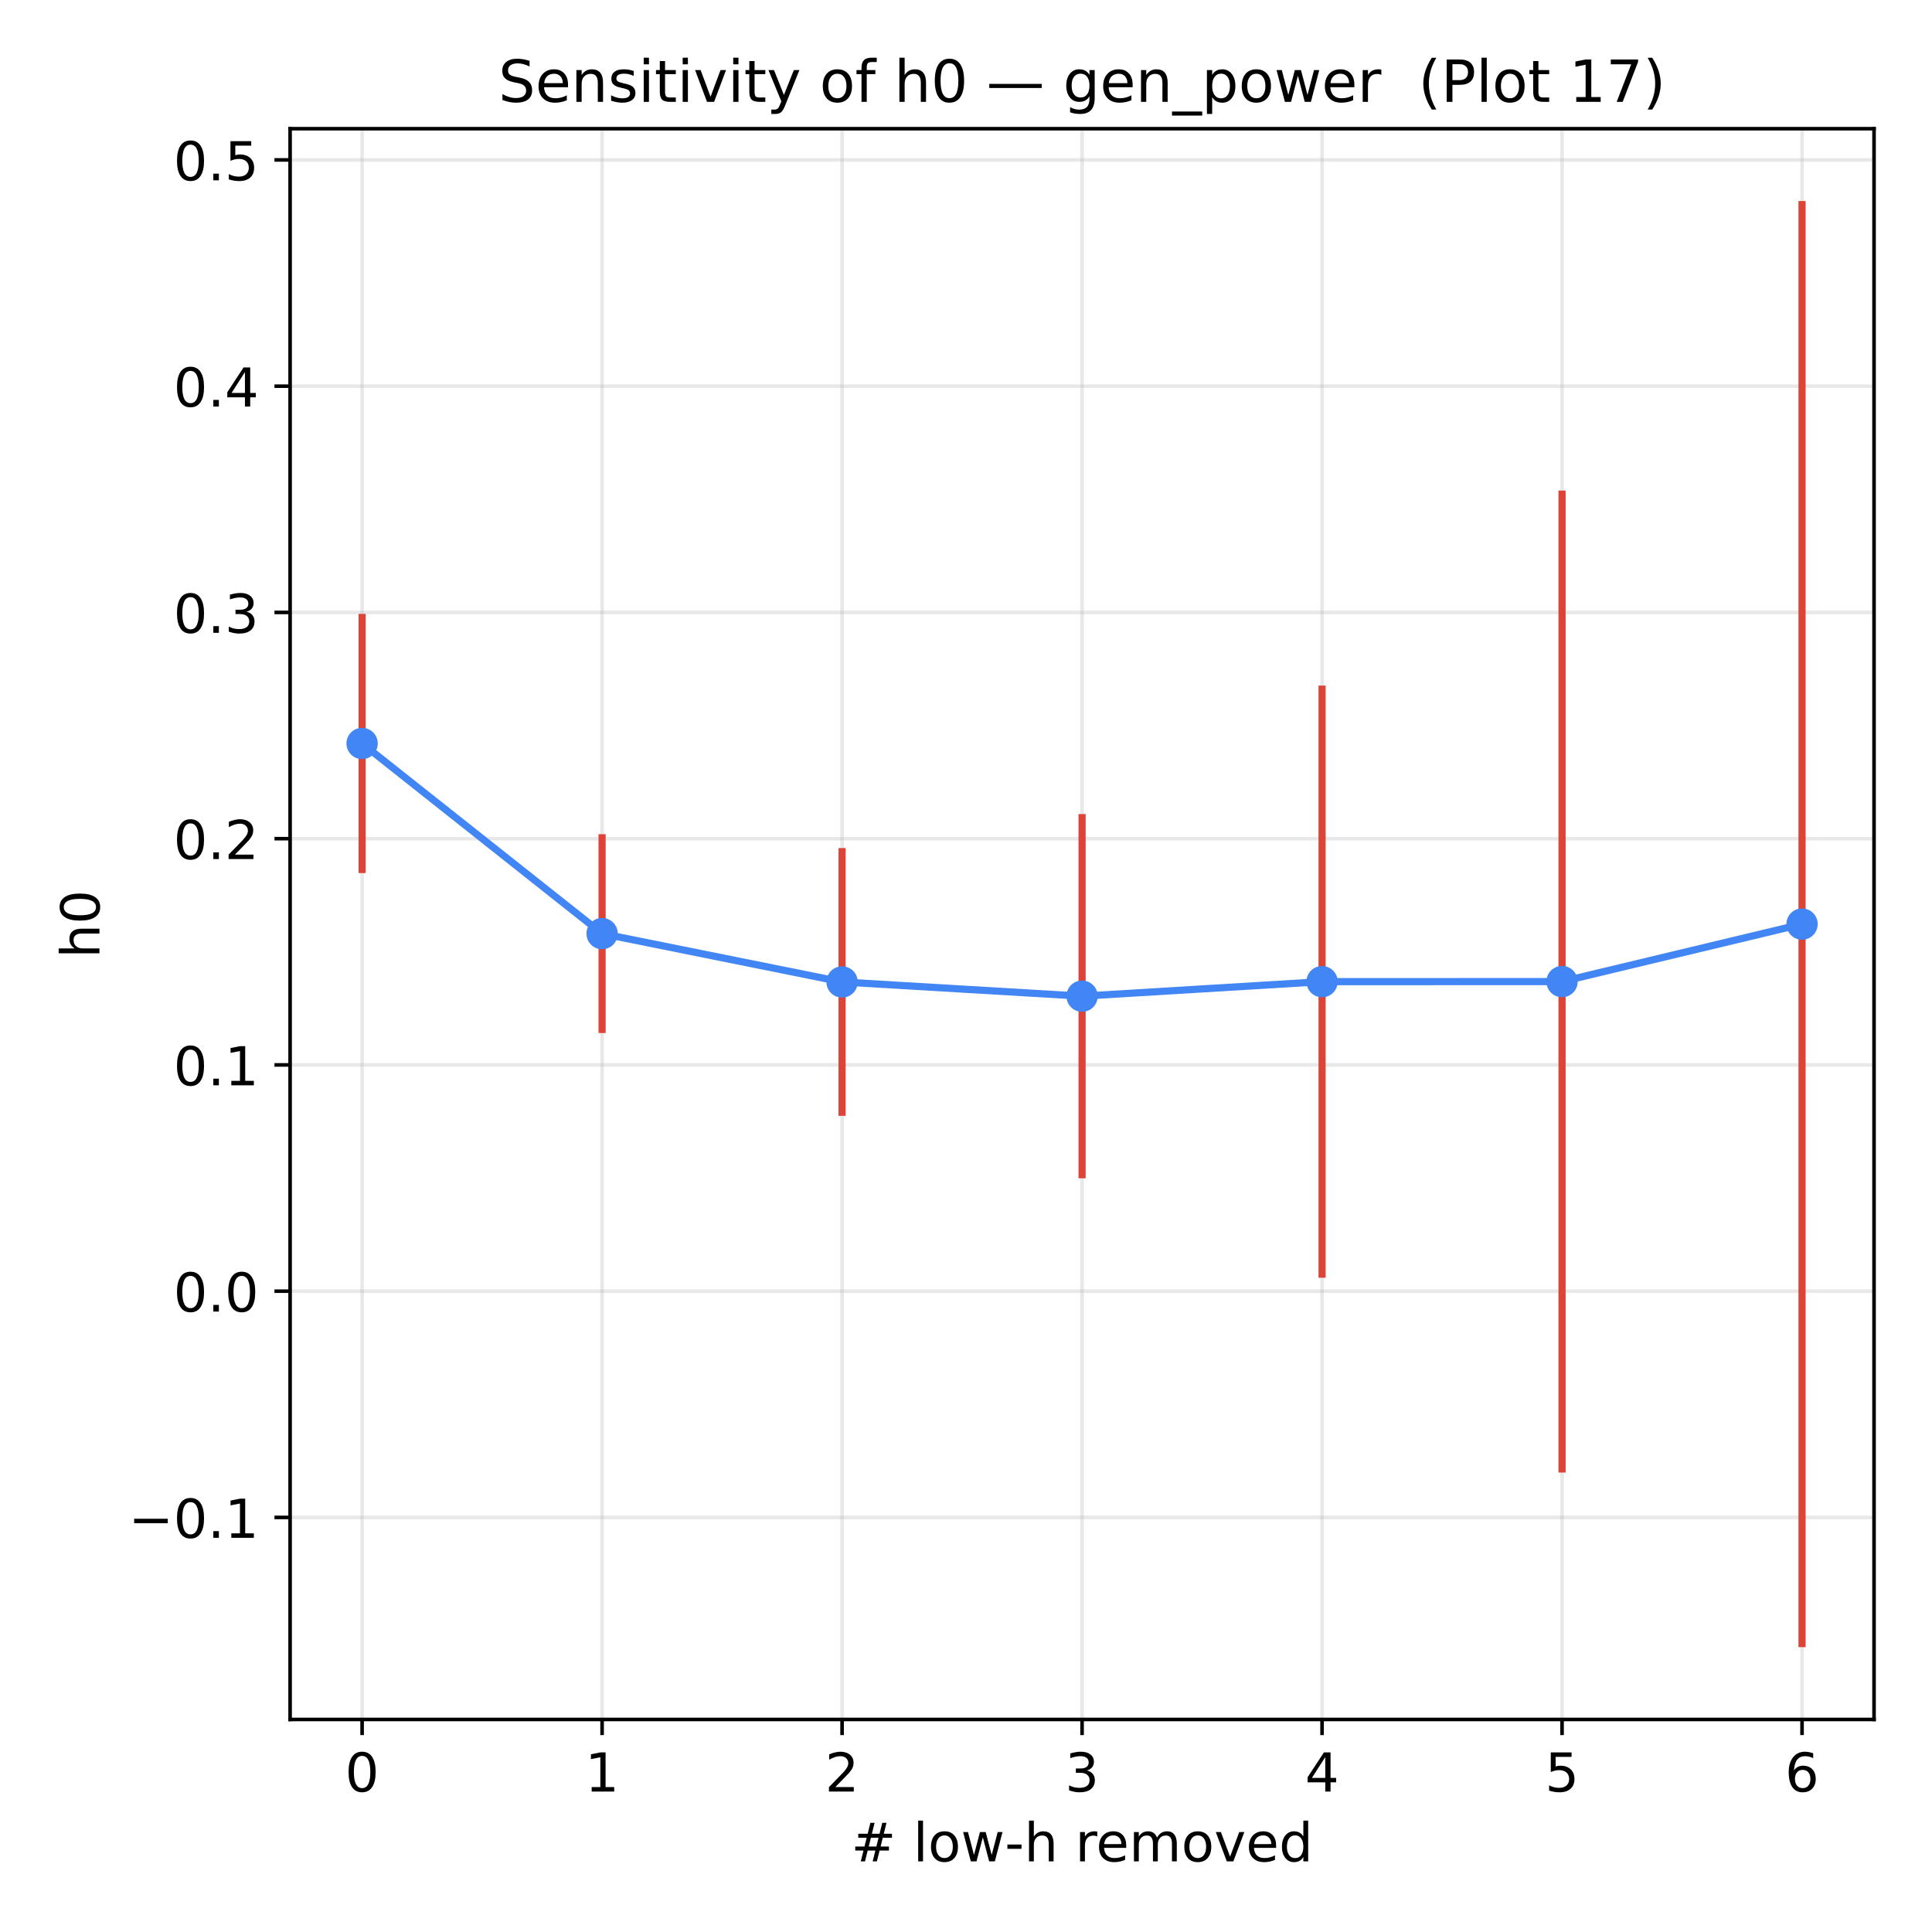
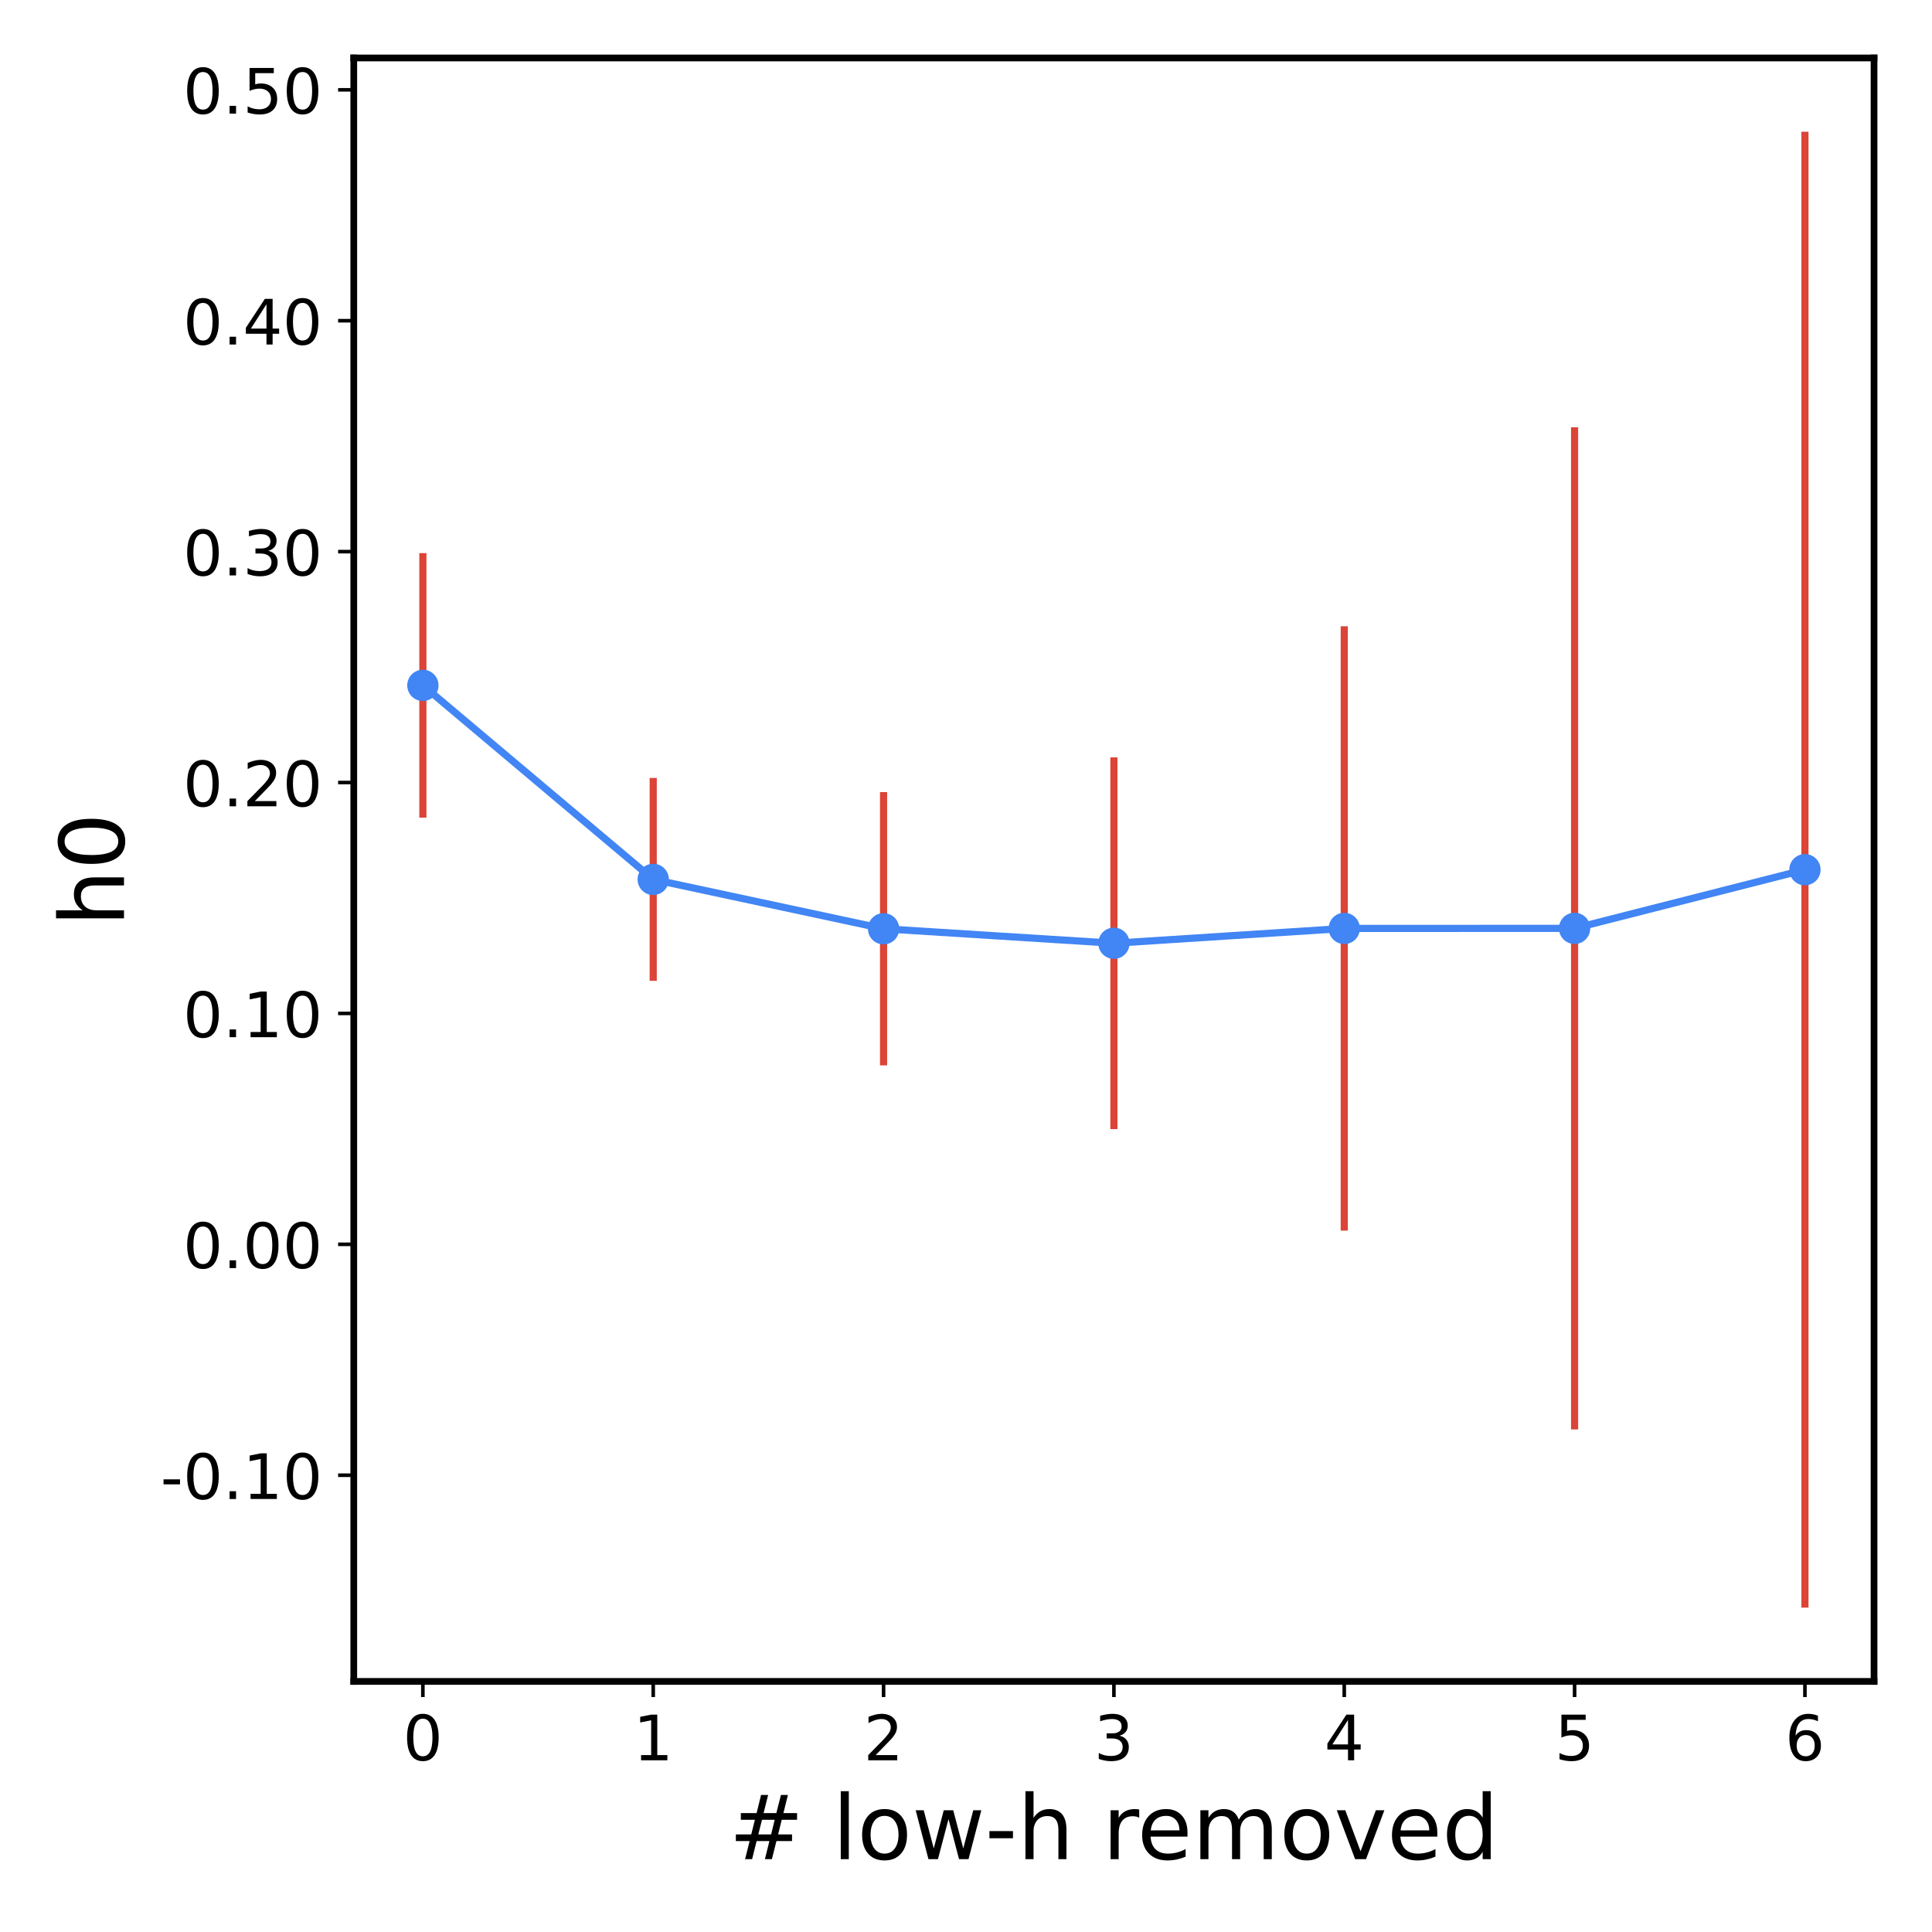
<svg xmlns="http://www.w3.org/2000/svg" xmlns:xlink="http://www.w3.org/1999/xlink" width="432pt" height="432pt" viewBox="0 0 432 432" version="1.1">
  <defs>
    <style type="text/css">*{stroke-linejoin: round; stroke-linecap: butt}</style>
  </defs>
  <g id="figure_1">
    <g id="patch_1">
      <path d="M 0 432  L 432 432  L 432 0  L 0 0  z " style="fill: #ffffff" />
    </g>
    <g id="axes_1">
      <g id="patch_2">
-         <path d="M 64.869 384.476  L 419.04 384.476  L 419.04 28.778  L 64.869 28.778  z " style="fill: #ffffff" />
+         <path d="M 79.105 375.967  L 419.04 375.967  L 419.04 12.96  L 79.105 12.96  z " style="fill: #ffffff" />
      </g>
      <g id="matplotlib.axis_1">
        <g id="xtick_1">
          <g id="line2d_1">
-             <path d="M 80.968 384.476  L 80.968 28.778  " clip-path="url(#p9271ba52fb)" style="fill: none; stroke: #b0b0b0; stroke-opacity: 0.3; stroke-width: 0.8; stroke-linecap: square" />
-           </g>
+             <defs>
+               <path id="me2d66a898b" d="M 0 0  L 0 3.5  " style="stroke: #000000; stroke-width: 0.8" />
+             </defs>
+             <g>
+               <use xlink:href="#me2d66a898b" x="94.557" y="375.967" style="stroke: #000000; stroke-width: 0.8" />
+             </g>
+           </g>
+           <g id="text_1">
+             <g transform="translate(90.10327 393.6051) scale(0.14 -0.14)">
+               <defs>
+                 <path id="DejaVuSans-30" d="M 2034 4250  Q 1547 4250 1301 3770  Q 1056 3291 1056 2328  Q 1056 1369 1301 889  Q 1547 409 2034 409  Q 2525 409 2770 889  Q 3016 1369 3016 2328  Q 3016 3291 2770 3770  Q 2525 4250 2034 4250  z M 2034 4750  Q 2819 4750 3233 4129  Q 3647 3509 3647 2328  Q 3647 1150 3233 529  Q 2819 -91 2034 -91  Q 1250 -91 836 529  Q 422 1150 422 2328  Q 422 3509 836 4129  Q 1250 4750 2034 4750  z " transform="scale(0.015625)" />
+               </defs>
+               <use xlink:href="#DejaVuSans-30" />
+             </g>
+           </g>
+         </g>
+         <g id="xtick_2">
          <g id="line2d_2">
-             <defs>
-               <path id="m2acae82fa4" d="M 0 0  L 0 3.5  " style="stroke: #000000; stroke-width: 0.8" />
-             </defs>
-             <g>
-               <use xlink:href="#m2acae82fa4" x="80.968" y="384.476" style="stroke: #000000; stroke-width: 0.8" />
-             </g>
-           </g>
-           <g id="text_1">
-             <g transform="translate(77.15027 400.5945) scale(0.12 -0.12)">
-               <defs>
-                 <path id="DejaVuSans-30" d="M 2034 4250  Q 1547 4250 1301 3770  Q 1056 3291 1056 2328  Q 1056 1369 1301 889  Q 1547 409 2034 409  Q 2525 409 2770 889  Q 3016 1369 3016 2328  Q 3016 3291 2770 3770  Q 2525 4250 2034 4250  z M 2034 4750  Q 2819 4750 3233 4129  Q 3647 3509 3647 2328  Q 3647 1150 3233 529  Q 2819 -91 2034 -91  Q 1250 -91 836 529  Q 422 1150 422 2328  Q 422 3509 836 4129  Q 1250 4750 2034 4750  z " transform="scale(0.015625)" />
-               </defs>
-               <use xlink:href="#DejaVuSans-30" />
-             </g>
-           </g>
-         </g>
-         <g id="xtick_2">
+             <g>
+               <use xlink:href="#me2d66a898b" x="146.062" y="375.967" style="stroke: #000000; stroke-width: 0.8" />
+             </g>
+           </g>
+           <g id="text_2">
+             <g transform="translate(141.6085 393.6051) scale(0.14 -0.14)">
+               <defs>
+                 <path id="DejaVuSans-31" d="M 794 531  L 1825 531  L 1825 4091  L 703 3866  L 703 4441  L 1819 4666  L 2450 4666  L 2450 531  L 3481 531  L 3481 0  L 794 0  L 794 531  z " transform="scale(0.015625)" />
+               </defs>
+               <use xlink:href="#DejaVuSans-31" />
+             </g>
+           </g>
+         </g>
+         <g id="xtick_3">
          <g id="line2d_3">
-             <path d="M 134.63 384.476  L 134.63 28.778  " clip-path="url(#p9271ba52fb)" style="fill: none; stroke: #b0b0b0; stroke-opacity: 0.3; stroke-width: 0.8; stroke-linecap: square" />
-           </g>
+             <g>
+               <use xlink:href="#me2d66a898b" x="197.567" y="375.967" style="stroke: #000000; stroke-width: 0.8" />
+             </g>
+           </g>
+           <g id="text_3">
+             <g transform="translate(193.1137 393.6051) scale(0.14 -0.14)">
+               <defs>
+                 <path id="DejaVuSans-32" d="M 1228 531  L 3431 531  L 3431 0  L 469 0  L 469 531  Q 828 903 1448 1529  Q 2069 2156 2228 2338  Q 2531 2678 2651 2914  Q 2772 3150 2772 3378  Q 2772 3750 2511 3984  Q 2250 4219 1831 4219  Q 1534 4219 1204 4116  Q 875 4013 500 3803  L 500 4441  Q 881 4594 1212 4672  Q 1544 4750 1819 4750  Q 2544 4750 2975 4387  Q 3406 4025 3406 3419  Q 3406 3131 3298 2873  Q 3191 2616 2906 2266  Q 2828 2175 2409 1742  Q 1991 1309 1228 531  z " transform="scale(0.015625)" />
+               </defs>
+               <use xlink:href="#DejaVuSans-32" />
+             </g>
+           </g>
+         </g>
+         <g id="xtick_4">
          <g id="line2d_4">
            <g>
-               <use xlink:href="#m2acae82fa4" x="134.63" y="384.476" style="stroke: #000000; stroke-width: 0.8" />
-             </g>
-           </g>
-           <g id="text_2">
-             <g transform="translate(130.8125 400.5945) scale(0.12 -0.12)">
-               <defs>
-                 <path id="DejaVuSans-31" d="M 794 531  L 1825 531  L 1825 4091  L 703 3866  L 703 4441  L 1819 4666  L 2450 4666  L 2450 531  L 3481 531  L 3481 0  L 794 0  L 794 531  z " transform="scale(0.015625)" />
-               </defs>
-               <use xlink:href="#DejaVuSans-31" />
-             </g>
-           </g>
-         </g>
-         <g id="xtick_3">
+               <use xlink:href="#me2d66a898b" x="249.073" y="375.967" style="stroke: #000000; stroke-width: 0.8" />
+             </g>
+           </g>
+           <g id="text_4">
+             <g transform="translate(244.619 393.6051) scale(0.14 -0.14)">
+               <defs>
+                 <path id="DejaVuSans-33" d="M 2597 2516  Q 3050 2419 3304 2112  Q 3559 1806 3559 1356  Q 3559 666 3084 287  Q 2609 -91 1734 -91  Q 1441 -91 1130 -33  Q 819 25 488 141  L 488 750  Q 750 597 1062 519  Q 1375 441 1716 441  Q 2309 441 2620 675  Q 2931 909 2931 1356  Q 2931 1769 2642 2001  Q 2353 2234 1838 2234  L 1294 2234  L 1294 2753  L 1863 2753  Q 2328 2753 2575 2939  Q 2822 3125 2822 3475  Q 2822 3834 2567 4026  Q 2313 4219 1838 4219  Q 1578 4219 1281 4162  Q 984 4106 628 3988  L 628 4550  Q 988 4650 1302 4700  Q 1616 4750 1894 4750  Q 2613 4750 3031 4423  Q 3450 4097 3450 3541  Q 3450 3153 3228 2886  Q 3006 2619 2597 2516  z " transform="scale(0.015625)" />
+               </defs>
+               <use xlink:href="#DejaVuSans-33" />
+             </g>
+           </g>
+         </g>
+         <g id="xtick_5">
          <g id="line2d_5">
-             <path d="M 188.292 384.476  L 188.292 28.778  " clip-path="url(#p9271ba52fb)" style="fill: none; stroke: #b0b0b0; stroke-opacity: 0.3; stroke-width: 0.8; stroke-linecap: square" />
-           </g>
+             <g>
+               <use xlink:href="#me2d66a898b" x="300.578" y="375.967" style="stroke: #000000; stroke-width: 0.8" />
+             </g>
+           </g>
+           <g id="text_5">
+             <g transform="translate(296.1242 393.6051) scale(0.14 -0.14)">
+               <defs>
+                 <path id="DejaVuSans-34" d="M 2419 4116  L 825 1625  L 2419 1625  L 2419 4116  z M 2253 4666  L 3047 4666  L 3047 1625  L 3713 1625  L 3713 1100  L 3047 1100  L 3047 0  L 2419 0  L 2419 1100  L 313 1100  L 313 1709  L 2253 4666  z " transform="scale(0.015625)" />
+               </defs>
+               <use xlink:href="#DejaVuSans-34" />
+             </g>
+           </g>
+         </g>
+         <g id="xtick_6">
          <g id="line2d_6">
            <g>
-               <use xlink:href="#m2acae82fa4" x="188.292" y="384.476" style="stroke: #000000; stroke-width: 0.8" />
-             </g>
-           </g>
-           <g id="text_3">
-             <g transform="translate(184.4748 400.5945) scale(0.12 -0.12)">
-               <defs>
-                 <path id="DejaVuSans-32" d="M 1228 531  L 3431 531  L 3431 0  L 469 0  L 469 531  Q 828 903 1448 1529  Q 2069 2156 2228 2338  Q 2531 2678 2651 2914  Q 2772 3150 2772 3378  Q 2772 3750 2511 3984  Q 2250 4219 1831 4219  Q 1534 4219 1204 4116  Q 875 4013 500 3803  L 500 4441  Q 881 4594 1212 4672  Q 1544 4750 1819 4750  Q 2544 4750 2975 4387  Q 3406 4025 3406 3419  Q 3406 3131 3298 2873  Q 3191 2616 2906 2266  Q 2828 2175 2409 1742  Q 1991 1309 1228 531  z " transform="scale(0.015625)" />
-               </defs>
-               <use xlink:href="#DejaVuSans-32" />
-             </g>
-           </g>
-         </g>
-         <g id="xtick_4">
+               <use xlink:href="#me2d66a898b" x="352.083" y="375.967" style="stroke: #000000; stroke-width: 0.8" />
+             </g>
+           </g>
+           <g id="text_6">
+             <g transform="translate(347.6294 393.6051) scale(0.14 -0.14)">
+               <defs>
+                 <path id="DejaVuSans-35" d="M 691 4666  L 3169 4666  L 3169 4134  L 1269 4134  L 1269 2991  Q 1406 3038 1543 3061  Q 1681 3084 1819 3084  Q 2600 3084 3056 2656  Q 3513 2228 3513 1497  Q 3513 744 3044 326  Q 2575 -91 1722 -91  Q 1428 -91 1123 -41  Q 819 9 494 109  L 494 744  Q 775 591 1075 516  Q 1375 441 1709 441  Q 2250 441 2565 725  Q 2881 1009 2881 1497  Q 2881 1984 2565 2268  Q 2250 2553 1709 2553  Q 1456 2553 1204 2497  Q 953 2441 691 2322  L 691 4666  z " transform="scale(0.015625)" />
+               </defs>
+               <use xlink:href="#DejaVuSans-35" />
+             </g>
+           </g>
+         </g>
+         <g id="xtick_7">
          <g id="line2d_7">
-             <path d="M 241.955 384.476  L 241.955 28.778  " clip-path="url(#p9271ba52fb)" style="fill: none; stroke: #b0b0b0; stroke-opacity: 0.3; stroke-width: 0.8; stroke-linecap: square" />
-           </g>
-           <g id="line2d_8">
-             <g>
-               <use xlink:href="#m2acae82fa4" x="241.955" y="384.476" style="stroke: #000000; stroke-width: 0.8" />
-             </g>
-           </g>
-           <g id="text_4">
-             <g transform="translate(238.137 400.5945) scale(0.12 -0.12)">
-               <defs>
-                 <path id="DejaVuSans-33" d="M 2597 2516  Q 3050 2419 3304 2112  Q 3559 1806 3559 1356  Q 3559 666 3084 287  Q 2609 -91 1734 -91  Q 1441 -91 1130 -33  Q 819 25 488 141  L 488 750  Q 750 597 1062 519  Q 1375 441 1716 441  Q 2309 441 2620 675  Q 2931 909 2931 1356  Q 2931 1769 2642 2001  Q 2353 2234 1838 2234  L 1294 2234  L 1294 2753  L 1863 2753  Q 2328 2753 2575 2939  Q 2822 3125 2822 3475  Q 2822 3834 2567 4026  Q 2313 4219 1838 4219  Q 1578 4219 1281 4162  Q 984 4106 628 3988  L 628 4550  Q 988 4650 1302 4700  Q 1616 4750 1894 4750  Q 2613 4750 3031 4423  Q 3450 4097 3450 3541  Q 3450 3153 3228 2886  Q 3006 2619 2597 2516  z " transform="scale(0.015625)" />
-               </defs>
-               <use xlink:href="#DejaVuSans-33" />
-             </g>
-           </g>
-         </g>
-         <g id="xtick_5">
-           <g id="line2d_9">
-             <path d="M 295.617 384.476  L 295.617 28.778  " clip-path="url(#p9271ba52fb)" style="fill: none; stroke: #b0b0b0; stroke-opacity: 0.3; stroke-width: 0.8; stroke-linecap: square" />
-           </g>
-           <g id="line2d_10">
-             <g>
-               <use xlink:href="#m2acae82fa4" x="295.617" y="384.476" style="stroke: #000000; stroke-width: 0.8" />
-             </g>
-           </g>
-           <g id="text_5">
-             <g transform="translate(291.7993 400.5945) scale(0.12 -0.12)">
-               <defs>
-                 <path id="DejaVuSans-34" d="M 2419 4116  L 825 1625  L 2419 1625  L 2419 4116  z M 2253 4666  L 3047 4666  L 3047 1625  L 3713 1625  L 3713 1100  L 3047 1100  L 3047 0  L 2419 0  L 2419 1100  L 313 1100  L 313 1709  L 2253 4666  z " transform="scale(0.015625)" />
-               </defs>
-               <use xlink:href="#DejaVuSans-34" />
-             </g>
-           </g>
-         </g>
-         <g id="xtick_6">
-           <g id="line2d_11">
-             <path d="M 349.279 384.476  L 349.279 28.778  " clip-path="url(#p9271ba52fb)" style="fill: none; stroke: #b0b0b0; stroke-opacity: 0.3; stroke-width: 0.8; stroke-linecap: square" />
-           </g>
-           <g id="line2d_12">
-             <g>
-               <use xlink:href="#m2acae82fa4" x="349.279" y="384.476" style="stroke: #000000; stroke-width: 0.8" />
-             </g>
-           </g>
-           <g id="text_6">
-             <g transform="translate(345.4616 400.5945) scale(0.12 -0.12)">
-               <defs>
-                 <path id="DejaVuSans-35" d="M 691 4666  L 3169 4666  L 3169 4134  L 1269 4134  L 1269 2991  Q 1406 3038 1543 3061  Q 1681 3084 1819 3084  Q 2600 3084 3056 2656  Q 3513 2228 3513 1497  Q 3513 744 3044 326  Q 2575 -91 1722 -91  Q 1428 -91 1123 -41  Q 819 9 494 109  L 494 744  Q 775 591 1075 516  Q 1375 441 1709 441  Q 2250 441 2565 725  Q 2881 1009 2881 1497  Q 2881 1984 2565 2268  Q 2250 2553 1709 2553  Q 1456 2553 1204 2497  Q 953 2441 691 2322  L 691 4666  z " transform="scale(0.015625)" />
-               </defs>
-               <use xlink:href="#DejaVuSans-35" />
-             </g>
-           </g>
-         </g>
-         <g id="xtick_7">
-           <g id="line2d_13">
-             <path d="M 402.941 384.476  L 402.941 28.778  " clip-path="url(#p9271ba52fb)" style="fill: none; stroke: #b0b0b0; stroke-opacity: 0.3; stroke-width: 0.8; stroke-linecap: square" />
-           </g>
-           <g id="line2d_14">
-             <g>
-               <use xlink:href="#m2acae82fa4" x="402.941" y="384.476" style="stroke: #000000; stroke-width: 0.8" />
+             <g>
+               <use xlink:href="#me2d66a898b" x="403.588" y="375.967" style="stroke: #000000; stroke-width: 0.8" />
            </g>
          </g>
          <g id="text_7">
-             <g transform="translate(399.1238 400.5945) scale(0.12 -0.12)">
+             <g transform="translate(399.1347 393.6051) scale(0.14 -0.14)">
              <defs>
                <path id="DejaVuSans-36" d="M 2113 2584  Q 1688 2584 1439 2293  Q 1191 2003 1191 1497  Q 1191 994 1439 701  Q 1688 409 2113 409  Q 2538 409 2786 701  Q 3034 994 3034 1497  Q 3034 2003 2786 2293  Q 2538 2584 2113 2584  z M 3366 4563  L 3366 3988  Q 3128 4100 2886 4159  Q 2644 4219 2406 4219  Q 1781 4219 1451 3797  Q 1122 3375 1075 2522  Q 1259 2794 1537 2939  Q 1816 3084 2150 3084  Q 2853 3084 3261 2657  Q 3669 2231 3669 1497  Q 3669 778 3244 343  Q 2819 -91 2113 -91  Q 1303 -91 875 529  Q 447 1150 447 2328  Q 447 3434 972 4092  Q 1497 4750 2381 4750  Q 2619 4750 2861 4703  Q 3103 4656 3366 4563  z " transform="scale(0.015625)" />
              </defs>
              <use xlink:href="#DejaVuSans-36" />
            </g>
          </g>
        </g>
        <g id="text_8">
-           <g transform="translate(190.3095 416.2082) scale(0.12 -0.12)">
+           <g transform="translate(162.9977 415.7135) scale(0.2 -0.2)">
            <defs>
              <path id="DejaVuSans-23" d="M 3272 2816  L 2363 2816  L 2100 1772  L 3016 1772  L 3272 2816  z M 2803 4594  L 2478 3297  L 3391 3297  L 3719 4594  L 4219 4594  L 3897 3297  L 4872 3297  L 4872 2816  L 3775 2816  L 3519 1772  L 4513 1772  L 4513 1294  L 3397 1294  L 3072 0  L 2572 0  L 2894 1294  L 1978 1294  L 1656 0  L 1153 0  L 1478 1294  L 494 1294  L 494 1772  L 1594 1772  L 1856 2816  L 850 2816  L 850 3297  L 1978 3297  L 2297 4594  L 2803 4594  z " transform="scale(0.015625)" />
              <path id="DejaVuSans-20" transform="scale(0.015625)" />
              <path id="DejaVuSans-6c" d="M 603 4863  L 1178 4863  L 1178 0  L 603 0  L 603 4863  z " transform="scale(0.015625)" />
              <path id="DejaVuSans-6f" d="M 1959 3097  Q 1497 3097 1228 2736  Q 959 2375 959 1747  Q 959 1119 1226 758  Q 1494 397 1959 397  Q 2419 397 2687 759  Q 2956 1122 2956 1747  Q 2956 2369 2687 2733  Q 2419 3097 1959 3097  z M 1959 3584  Q 2709 3584 3137 3096  Q 3566 2609 3566 1747  Q 3566 888 3137 398  Q 2709 -91 1959 -91  Q 1206 -91 779 398  Q 353 888 353 1747  Q 353 2609 779 3096  Q 1206 3584 1959 3584  z " transform="scale(0.015625)" />
              <path id="DejaVuSans-77" d="M 269 3500  L 844 3500  L 1563 769  L 2278 3500  L 2956 3500  L 3675 769  L 4391 3500  L 4966 3500  L 4050 0  L 3372 0  L 2619 2869  L 1863 0  L 1184 0  L 269 3500  z " transform="scale(0.015625)" />
              <path id="DejaVuSans-2d" d="M 313 2009  L 1997 2009  L 1997 1497  L 313 1497  L 313 2009  z " transform="scale(0.015625)" />
              <path id="DejaVuSans-68" d="M 3513 2113  L 3513 0  L 2938 0  L 2938 2094  Q 2938 2591 2744 2837  Q 2550 3084 2163 3084  Q 1697 3084 1428 2787  Q 1159 2491 1159 1978  L 1159 0  L 581 0  L 581 4863  L 1159 4863  L 1159 2956  Q 1366 3272 1645 3428  Q 1925 3584 2291 3584  Q 2894 3584 3203 3211  Q 3513 2838 3513 2113  z " transform="scale(0.015625)" />
              <path id="DejaVuSans-72" d="M 2631 2963  Q 2534 3019 2420 3045  Q 2306 3072 2169 3072  Q 1681 3072 1420 2755  Q 1159 2438 1159 1844  L 1159 0  L 581 0  L 581 3500  L 1159 3500  L 1159 2956  Q 1341 3275 1631 3429  Q 1922 3584 2338 3584  Q 2397 3584 2469 3576  Q 2541 3569 2628 3553  L 2631 2963  z " transform="scale(0.015625)" />
              <path id="DejaVuSans-65" d="M 3597 1894  L 3597 1613  L 953 1613  Q 991 1019 1311 708  Q 1631 397 2203 397  Q 2534 397 2845 478  Q 3156 559 3463 722  L 3463 178  Q 3153 47 2828 -22  Q 2503 -91 2169 -91  Q 1331 -91 842 396  Q 353 884 353 1716  Q 353 2575 817 3079  Q 1281 3584 2069 3584  Q 2775 3584 3186 3129  Q 3597 2675 3597 1894  z M 3022 2063  Q 3016 2534 2758 2815  Q 2500 3097 2075 3097  Q 1594 3097 1305 2825  Q 1016 2553 972 2059  L 3022 2063  z " transform="scale(0.015625)" />
              <path id="DejaVuSans-6d" d="M 3328 2828  Q 3544 3216 3844 3400  Q 4144 3584 4550 3584  Q 5097 3584 5394 3201  Q 5691 2819 5691 2113  L 5691 0  L 5113 0  L 5113 2094  Q 5113 2597 4934 2840  Q 4756 3084 4391 3084  Q 3944 3084 3684 2787  Q 3425 2491 3425 1978  L 3425 0  L 2847 0  L 2847 2094  Q 2847 2600 2669 2842  Q 2491 3084 2119 3084  Q 1678 3084 1418 2786  Q 1159 2488 1159 1978  L 1159 0  L 581 0  L 581 3500  L 1159 3500  L 1159 2956  Q 1356 3278 1631 3431  Q 1906 3584 2284 3584  Q 2666 3584 2933 3390  Q 3200 3197 3328 2828  z " transform="scale(0.015625)" />
              <path id="DejaVuSans-76" d="M 191 3500  L 800 3500  L 1894 563  L 2988 3500  L 3597 3500  L 2284 0  L 1503 0  L 191 3500  z " transform="scale(0.015625)" />
              <path id="DejaVuSans-64" d="M 2906 2969  L 2906 4863  L 3481 4863  L 3481 0  L 2906 0  L 2906 525  Q 2725 213 2448 61  Q 2172 -91 1784 -91  Q 1150 -91 751 415  Q 353 922 353 1747  Q 353 2572 751 3078  Q 1150 3584 1784 3584  Q 2172 3584 2448 3432  Q 2725 3281 2906 2969  z M 947 1747  Q 947 1113 1208 752  Q 1469 391 1925 391  Q 2381 391 2643 752  Q 2906 1113 2906 1747  Q 2906 2381 2643 2742  Q 2381 3103 1925 3103  Q 1469 3103 1208 2742  Q 947 2381 947 1747  z " transform="scale(0.015625)" />
            </defs>
            <use xlink:href="#DejaVuSans-23" />
            <use xlink:href="#DejaVuSans-20" transform="translate(83.78906 0)" />
            <use xlink:href="#DejaVuSans-6c" transform="translate(115.5762 0)" />
            <use xlink:href="#DejaVuSans-6f" transform="translate(143.3594 0)" />
            <use xlink:href="#DejaVuSans-77" transform="translate(204.541 0)" />
            <use xlink:href="#DejaVuSans-2d" transform="translate(286.3281 0)" />
            <use xlink:href="#DejaVuSans-68" transform="translate(322.4121 0)" />
            <use xlink:href="#DejaVuSans-20" transform="translate(385.791 0)" />
            <use xlink:href="#DejaVuSans-72" transform="translate(417.5781 0)" />
            <use xlink:href="#DejaVuSans-65" transform="translate(456.4414 0)" />
            <use xlink:href="#DejaVuSans-6d" transform="translate(517.9648 0)" />
            <use xlink:href="#DejaVuSans-6f" transform="translate(615.377 0)" />
            <use xlink:href="#DejaVuSans-76" transform="translate(676.5586 0)" />
            <use xlink:href="#DejaVuSans-65" transform="translate(735.7383 0)" />
            <use xlink:href="#DejaVuSans-64" transform="translate(797.2617 0)" />
          </g>
        </g>
      </g>
      <g id="matplotlib.axis_2">
        <g id="ytick_1">
-           <g id="line2d_15">
-             <path d="M 64.869 339.299  L 419.04 339.299  " clip-path="url(#p9271ba52fb)" style="fill: none; stroke: #b0b0b0; stroke-opacity: 0.3; stroke-width: 0.8; stroke-linecap: square" />
-           </g>
-           <g id="line2d_16">
+           <g id="line2d_8">
            <defs>
-               <path id="m42e5bbe2c0" d="M 0 0  L -3.5 0  " style="stroke: #000000; stroke-width: 0.8" />
+               <path id="m77351541bf" d="M 0 0  L -3.5 0  " style="stroke: #000000; stroke-width: 0.8" />
            </defs>
            <g>
-               <use xlink:href="#m42e5bbe2c0" x="64.869" y="339.299" style="stroke: #000000; stroke-width: 0.8" />
+               <use xlink:href="#m77351541bf" x="79.105" y="329.861" style="stroke: #000000; stroke-width: 0.8" />
            </g>
          </g>
          <g id="text_9">
-             <g transform="translate(28.72972 343.8577) scale(0.12 -0.12)">
-               <defs>
-                 <path id="DejaVuSans-2212" d="M 678 2272  L 4684 2272  L 4684 1741  L 678 1741  L 678 2272  z " transform="scale(0.015625)" />
+             <g transform="translate(35.88264 335.1801) scale(0.14 -0.14)">
+               <defs>
                <path id="DejaVuSans-2e" d="M 684 794  L 1344 794  L 1344 0  L 684 0  L 684 794  z " transform="scale(0.015625)" />
              </defs>
-               <use xlink:href="#DejaVuSans-2212" />
-               <use xlink:href="#DejaVuSans-30" transform="translate(83.78906 0)" />
-               <use xlink:href="#DejaVuSans-2e" transform="translate(147.4121 0)" />
-               <use xlink:href="#DejaVuSans-31" transform="translate(179.1992 0)" />
+               <use xlink:href="#DejaVuSans-2d" />
+               <use xlink:href="#DejaVuSans-30" transform="translate(36.08398 0)" />
+               <use xlink:href="#DejaVuSans-2e" transform="translate(99.70703 0)" />
+               <use xlink:href="#DejaVuSans-31" transform="translate(131.4941 0)" />
+               <use xlink:href="#DejaVuSans-30" transform="translate(195.1172 0)" />
            </g>
          </g>
        </g>
        <g id="ytick_2">
-           <g id="line2d_17">
-             <path d="M 64.869 288.709  L 419.04 288.709  " clip-path="url(#p9271ba52fb)" style="fill: none; stroke: #b0b0b0; stroke-opacity: 0.3; stroke-width: 0.8; stroke-linecap: square" />
-           </g>
-           <g id="line2d_18">
-             <g>
-               <use xlink:href="#m42e5bbe2c0" x="64.869" y="288.709" style="stroke: #000000; stroke-width: 0.8" />
+           <g id="line2d_9">
+             <g>
+               <use xlink:href="#m77351541bf" x="79.105" y="278.232" style="stroke: #000000; stroke-width: 0.8" />
            </g>
          </g>
          <g id="text_10">
-             <g transform="translate(38.78534 293.2678) scale(0.12 -0.12)">
+             <g transform="translate(40.93358 283.5506) scale(0.14 -0.14)">
              <use xlink:href="#DejaVuSans-30" />
              <use xlink:href="#DejaVuSans-2e" transform="translate(63.62305 0)" />
              <use xlink:href="#DejaVuSans-30" transform="translate(95.41016 0)" />
+               <use xlink:href="#DejaVuSans-30" transform="translate(159.0332 0)" />
            </g>
          </g>
        </g>
        <g id="ytick_3">
-           <g id="line2d_19">
-             <path d="M 64.869 238.119  L 419.04 238.119  " clip-path="url(#p9271ba52fb)" style="fill: none; stroke: #b0b0b0; stroke-opacity: 0.3; stroke-width: 0.8; stroke-linecap: square" />
-           </g>
-           <g id="line2d_20">
-             <g>
-               <use xlink:href="#m42e5bbe2c0" x="64.869" y="238.119" style="stroke: #000000; stroke-width: 0.8" />
+           <g id="line2d_10">
+             <g>
+               <use xlink:href="#m77351541bf" x="79.105" y="226.602" style="stroke: #000000; stroke-width: 0.8" />
            </g>
          </g>
          <g id="text_11">
-             <g transform="translate(38.78534 242.6779) scale(0.12 -0.12)">
+             <g transform="translate(40.93358 231.9212) scale(0.14 -0.14)">
              <use xlink:href="#DejaVuSans-30" />
              <use xlink:href="#DejaVuSans-2e" transform="translate(63.62305 0)" />
              <use xlink:href="#DejaVuSans-31" transform="translate(95.41016 0)" />
+               <use xlink:href="#DejaVuSans-30" transform="translate(159.0332 0)" />
            </g>
          </g>
        </g>
        <g id="ytick_4">
-           <g id="line2d_21">
-             <path d="M 64.869 187.529  L 419.04 187.529  " clip-path="url(#p9271ba52fb)" style="fill: none; stroke: #b0b0b0; stroke-opacity: 0.3; stroke-width: 0.8; stroke-linecap: square" />
-           </g>
-           <g id="line2d_22">
-             <g>
-               <use xlink:href="#m42e5bbe2c0" x="64.869" y="187.529" style="stroke: #000000; stroke-width: 0.8" />
+           <g id="line2d_11">
+             <g>
+               <use xlink:href="#m77351541bf" x="79.105" y="174.973" style="stroke: #000000; stroke-width: 0.8" />
            </g>
          </g>
          <g id="text_12">
-             <g transform="translate(38.78534 192.088) scale(0.12 -0.12)">
+             <g transform="translate(40.93358 180.2918) scale(0.14 -0.14)">
              <use xlink:href="#DejaVuSans-30" />
              <use xlink:href="#DejaVuSans-2e" transform="translate(63.62305 0)" />
              <use xlink:href="#DejaVuSans-32" transform="translate(95.41016 0)" />
+               <use xlink:href="#DejaVuSans-30" transform="translate(159.0332 0)" />
            </g>
          </g>
        </g>
        <g id="ytick_5">
-           <g id="line2d_23">
-             <path d="M 64.869 136.939  L 419.04 136.939  " clip-path="url(#p9271ba52fb)" style="fill: none; stroke: #b0b0b0; stroke-opacity: 0.3; stroke-width: 0.8; stroke-linecap: square" />
-           </g>
-           <g id="line2d_24">
-             <g>
-               <use xlink:href="#m42e5bbe2c0" x="64.869" y="136.939" style="stroke: #000000; stroke-width: 0.8" />
+           <g id="line2d_12">
+             <g>
+               <use xlink:href="#m77351541bf" x="79.105" y="123.343" style="stroke: #000000; stroke-width: 0.8" />
            </g>
          </g>
          <g id="text_13">
-             <g transform="translate(38.78534 141.4981) scale(0.12 -0.12)">
+             <g transform="translate(40.93358 128.6623) scale(0.14 -0.14)">
              <use xlink:href="#DejaVuSans-30" />
              <use xlink:href="#DejaVuSans-2e" transform="translate(63.62305 0)" />
              <use xlink:href="#DejaVuSans-33" transform="translate(95.41016 0)" />
+               <use xlink:href="#DejaVuSans-30" transform="translate(159.0332 0)" />
            </g>
          </g>
        </g>
        <g id="ytick_6">
-           <g id="line2d_25">
-             <path d="M 64.869 86.349  L 419.04 86.349  " clip-path="url(#p9271ba52fb)" style="fill: none; stroke: #b0b0b0; stroke-opacity: 0.3; stroke-width: 0.8; stroke-linecap: square" />
-           </g>
-           <g id="line2d_26">
-             <g>
-               <use xlink:href="#m42e5bbe2c0" x="64.869" y="86.349" style="stroke: #000000; stroke-width: 0.8" />
+           <g id="line2d_13">
+             <g>
+               <use xlink:href="#m77351541bf" x="79.105" y="71.714" style="stroke: #000000; stroke-width: 0.8" />
            </g>
          </g>
          <g id="text_14">
-             <g transform="translate(38.78534 90.90822) scale(0.12 -0.12)">
+             <g transform="translate(40.93358 77.03288) scale(0.14 -0.14)">
              <use xlink:href="#DejaVuSans-30" />
              <use xlink:href="#DejaVuSans-2e" transform="translate(63.62305 0)" />
              <use xlink:href="#DejaVuSans-34" transform="translate(95.41016 0)" />
+               <use xlink:href="#DejaVuSans-30" transform="translate(159.0332 0)" />
            </g>
          </g>
        </g>
        <g id="ytick_7">
-           <g id="line2d_27">
-             <path d="M 64.869 35.759  L 419.04 35.759  " clip-path="url(#p9271ba52fb)" style="fill: none; stroke: #b0b0b0; stroke-opacity: 0.3; stroke-width: 0.8; stroke-linecap: square" />
-           </g>
-           <g id="line2d_28">
-             <g>
-               <use xlink:href="#m42e5bbe2c0" x="64.869" y="35.759" style="stroke: #000000; stroke-width: 0.8" />
+           <g id="line2d_14">
+             <g>
+               <use xlink:href="#m77351541bf" x="79.105" y="20.085" style="stroke: #000000; stroke-width: 0.8" />
            </g>
          </g>
          <g id="text_15">
-             <g transform="translate(38.78534 40.31833) scale(0.12 -0.12)">
+             <g transform="translate(40.93358 25.40345) scale(0.14 -0.14)">
              <use xlink:href="#DejaVuSans-30" />
              <use xlink:href="#DejaVuSans-2e" transform="translate(63.62305 0)" />
              <use xlink:href="#DejaVuSans-35" transform="translate(95.41016 0)" />
+               <use xlink:href="#DejaVuSans-30" transform="translate(159.0332 0)" />
            </g>
          </g>
        </g>
        <g id="text_16">
-           <g transform="translate(22.23409 214.2473) rotate(-90) scale(0.12 -0.12)">
+           <g transform="translate(27.72327 207.1636) rotate(-90) scale(0.2 -0.2)">
            <use xlink:href="#DejaVuSans-68" />
            <use xlink:href="#DejaVuSans-30" transform="translate(63.37891 0)" />
          </g>
        </g>
      </g>
      <g id="LineCollection_1">
-         <path d="M 80.968 195.219  L 80.968 137.271  " clip-path="url(#p9271ba52fb)" style="fill: #db4437; stroke: #db4437; stroke-width: 1.6" />
-         <path d="M 134.63 230.985  L 134.63 186.528  " clip-path="url(#p9271ba52fb)" style="fill: #db4437; stroke: #db4437; stroke-width: 1.6" />
-         <path d="M 188.292 249.503  L 188.292 189.636  " clip-path="url(#p9271ba52fb)" style="fill: #db4437; stroke: #db4437; stroke-width: 1.6" />
-         <path d="M 241.955 263.467  L 241.955 182.028  " clip-path="url(#p9271ba52fb)" style="fill: #db4437; stroke: #db4437; stroke-width: 1.6" />
-         <path d="M 295.617 285.703  L 295.617 153.295  " clip-path="url(#p9271ba52fb)" style="fill: #db4437; stroke: #db4437; stroke-width: 1.6" />
-         <path d="M 349.279 329.267  L 349.279 109.697  " clip-path="url(#p9271ba52fb)" style="fill: #db4437; stroke: #db4437; stroke-width: 1.6" />
-         <path d="M 402.941 368.308  L 402.941 44.946  " clip-path="url(#p9271ba52fb)" style="fill: #db4437; stroke: #db4437; stroke-width: 1.6" />
-       </g>
-       <g id="line2d_29">
-         <path d="M 80.968 166.245  L 134.63 208.757  L 188.292 219.57  L 241.955 222.747  L 295.617 219.499  L 349.279 219.482  L 402.941 206.627  " clip-path="url(#p9271ba52fb)" style="fill: none; stroke: #4285f4; stroke-width: 1.6; stroke-linecap: square" />
+         <path d="M 94.557 182.821  L 94.557 123.682  " clip-path="url(#pde8caa656a)" style="fill: #db4437; stroke: #db4437; stroke-width: 1.6" />
+         <path d="M 146.062 219.322  L 146.062 173.951  " clip-path="url(#pde8caa656a)" style="fill: #db4437; stroke: #db4437; stroke-width: 1.6" />
+         <path d="M 197.567 238.221  L 197.567 177.123  " clip-path="url(#pde8caa656a)" style="fill: #db4437; stroke: #db4437; stroke-width: 1.6" />
+         <path d="M 249.073 252.471  L 249.073 169.358  " clip-path="url(#pde8caa656a)" style="fill: #db4437; stroke: #db4437; stroke-width: 1.6" />
+         <path d="M 300.578 275.164  L 300.578 140.036  " clip-path="url(#pde8caa656a)" style="fill: #db4437; stroke: #db4437; stroke-width: 1.6" />
+         <path d="M 352.083 319.623  L 352.083 95.541  " clip-path="url(#pde8caa656a)" style="fill: #db4437; stroke: #db4437; stroke-width: 1.6" />
+         <path d="M 403.588 359.467  L 403.588 29.46  " clip-path="url(#pde8caa656a)" style="fill: #db4437; stroke: #db4437; stroke-width: 1.6" />
+       </g>
+       <g id="line2d_15">
+         <path d="M 94.557 153.252  L 146.062 196.637  L 197.567 207.672  L 249.073 210.915  L 300.578 207.6  L 352.083 207.582  L 403.588 194.464  " clip-path="url(#pde8caa656a)" style="fill: none; stroke: #4285f4; stroke-width: 1.6; stroke-linecap: square" />
        <defs>
-           <path id="ma98b883fb6" d="M 0 3  C 0.796 3 1.559 2.684 2.121 2.121  C 2.684 1.559 3 0.796 3 0  C 3 -0.796 2.684 -1.559 2.121 -2.121  C 1.559 -2.684 0.796 -3 0 -3  C -0.796 -3 -1.559 -2.684 -2.121 -2.121  C -2.684 -1.559 -3 -0.796 -3 0  C -3 0.796 -2.684 1.559 -2.121 2.121  C -1.559 2.684 -0.796 3 0 3  z " style="stroke: #4285f4" />
+           <path id="me01f4ba490" d="M 0 3  C 0.796 3 1.559 2.684 2.121 2.121  C 2.684 1.559 3 0.796 3 0  C 3 -0.796 2.684 -1.559 2.121 -2.121  C 1.559 -2.684 0.796 -3 0 -3  C -0.796 -3 -1.559 -2.684 -2.121 -2.121  C -2.684 -1.559 -3 -0.796 -3 0  C -3 0.796 -2.684 1.559 -2.121 2.121  C -1.559 2.684 -0.796 3 0 3  z " style="stroke: #4285f4" />
        </defs>
-         <g clip-path="url(#p9271ba52fb)">
-           <use xlink:href="#ma98b883fb6" x="80.968" y="166.245" style="fill: #4285f4; stroke: #4285f4" />
-           <use xlink:href="#ma98b883fb6" x="134.63" y="208.757" style="fill: #4285f4; stroke: #4285f4" />
-           <use xlink:href="#ma98b883fb6" x="188.292" y="219.57" style="fill: #4285f4; stroke: #4285f4" />
-           <use xlink:href="#ma98b883fb6" x="241.955" y="222.747" style="fill: #4285f4; stroke: #4285f4" />
-           <use xlink:href="#ma98b883fb6" x="295.617" y="219.499" style="fill: #4285f4; stroke: #4285f4" />
-           <use xlink:href="#ma98b883fb6" x="349.279" y="219.482" style="fill: #4285f4; stroke: #4285f4" />
-           <use xlink:href="#ma98b883fb6" x="402.941" y="206.627" style="fill: #4285f4; stroke: #4285f4" />
+         <g clip-path="url(#pde8caa656a)">
+           <use xlink:href="#me01f4ba490" x="94.557" y="153.252" style="fill: #4285f4; stroke: #4285f4" />
+           <use xlink:href="#me01f4ba490" x="146.062" y="196.637" style="fill: #4285f4; stroke: #4285f4" />
+           <use xlink:href="#me01f4ba490" x="197.567" y="207.672" style="fill: #4285f4; stroke: #4285f4" />
+           <use xlink:href="#me01f4ba490" x="249.073" y="210.915" style="fill: #4285f4; stroke: #4285f4" />
+           <use xlink:href="#me01f4ba490" x="300.578" y="207.6" style="fill: #4285f4; stroke: #4285f4" />
+           <use xlink:href="#me01f4ba490" x="352.083" y="207.582" style="fill: #4285f4; stroke: #4285f4" />
+           <use xlink:href="#me01f4ba490" x="403.588" y="194.464" style="fill: #4285f4; stroke: #4285f4" />
        </g>
      </g>
      <g id="patch_3">
-         <path d="M 64.869 384.476  L 64.869 28.778  " style="fill: none; stroke: #000000; stroke-width: 0.8; stroke-linejoin: miter; stroke-linecap: square" />
+         <path d="M 79.105 375.967  L 79.105 12.96  " style="fill: none; stroke: #000000; stroke-width: 1.5; stroke-linejoin: miter; stroke-linecap: square" />
      </g>
      <g id="patch_4">
-         <path d="M 419.04 384.476  L 419.04 28.778  " style="fill: none; stroke: #000000; stroke-width: 0.8; stroke-linejoin: miter; stroke-linecap: square" />
+         <path d="M 419.04 375.967  L 419.04 12.96  " style="fill: none; stroke: #000000; stroke-width: 1.5; stroke-linejoin: miter; stroke-linecap: square" />
      </g>
      <g id="patch_5">
-         <path d="M 64.869 384.476  L 419.04 384.476  " style="fill: none; stroke: #000000; stroke-width: 0.8; stroke-linejoin: miter; stroke-linecap: square" />
+         <path d="M 79.105 375.967  L 419.04 375.967  " style="fill: none; stroke: #000000; stroke-width: 1.5; stroke-linejoin: miter; stroke-linecap: square" />
      </g>
      <g id="patch_6">
-         <path d="M 64.869 28.778  L 419.04 28.778  " style="fill: none; stroke: #000000; stroke-width: 0.8; stroke-linejoin: miter; stroke-linecap: square" />
-       </g>
-       <g id="text_17">
-         <g transform="translate(111.4538 22.77818) scale(0.13 -0.13)">
-           <defs>
-             <path id="DejaVuSans-53" d="M 3425 4513  L 3425 3897  Q 3066 4069 2747 4153  Q 2428 4238 2131 4238  Q 1616 4238 1336 4038  Q 1056 3838 1056 3469  Q 1056 3159 1242 3001  Q 1428 2844 1947 2747  L 2328 2669  Q 3034 2534 3370 2195  Q 3706 1856 3706 1288  Q 3706 609 3251 259  Q 2797 -91 1919 -91  Q 1588 -91 1214 -16  Q 841 59 441 206  L 441 856  Q 825 641 1194 531  Q 1563 422 1919 422  Q 2459 422 2753 634  Q 3047 847 3047 1241  Q 3047 1584 2836 1778  Q 2625 1972 2144 2069  L 1759 2144  Q 1053 2284 737 2584  Q 422 2884 422 3419  Q 422 4038 858 4394  Q 1294 4750 2059 4750  Q 2388 4750 2728 4690  Q 3069 4631 3425 4513  z " transform="scale(0.015625)" />
-             <path id="DejaVuSans-6e" d="M 3513 2113  L 3513 0  L 2938 0  L 2938 2094  Q 2938 2591 2744 2837  Q 2550 3084 2163 3084  Q 1697 3084 1428 2787  Q 1159 2491 1159 1978  L 1159 0  L 581 0  L 581 3500  L 1159 3500  L 1159 2956  Q 1366 3272 1645 3428  Q 1925 3584 2291 3584  Q 2894 3584 3203 3211  Q 3513 2838 3513 2113  z " transform="scale(0.015625)" />
-             <path id="DejaVuSans-73" d="M 2834 3397  L 2834 2853  Q 2591 2978 2328 3040  Q 2066 3103 1784 3103  Q 1356 3103 1142 2972  Q 928 2841 928 2578  Q 928 2378 1081 2264  Q 1234 2150 1697 2047  L 1894 2003  Q 2506 1872 2764 1633  Q 3022 1394 3022 966  Q 3022 478 2636 193  Q 2250 -91 1575 -91  Q 1294 -91 989 -36  Q 684 19 347 128  L 347 722  Q 666 556 975 473  Q 1284 391 1588 391  Q 1994 391 2212 530  Q 2431 669 2431 922  Q 2431 1156 2273 1281  Q 2116 1406 1581 1522  L 1381 1569  Q 847 1681 609 1914  Q 372 2147 372 2553  Q 372 3047 722 3315  Q 1072 3584 1716 3584  Q 2034 3584 2315 3537  Q 2597 3491 2834 3397  z " transform="scale(0.015625)" />
-             <path id="DejaVuSans-69" d="M 603 3500  L 1178 3500  L 1178 0  L 603 0  L 603 3500  z M 603 4863  L 1178 4863  L 1178 4134  L 603 4134  L 603 4863  z " transform="scale(0.015625)" />
-             <path id="DejaVuSans-74" d="M 1172 4494  L 1172 3500  L 2356 3500  L 2356 3053  L 1172 3053  L 1172 1153  Q 1172 725 1289 603  Q 1406 481 1766 481  L 2356 481  L 2356 0  L 1766 0  Q 1100 0 847 248  Q 594 497 594 1153  L 594 3053  L 172 3053  L 172 3500  L 594 3500  L 594 4494  L 1172 4494  z " transform="scale(0.015625)" />
-             <path id="DejaVuSans-79" d="M 2059 -325  Q 1816 -950 1584 -1140  Q 1353 -1331 966 -1331  L 506 -1331  L 506 -850  L 844 -850  Q 1081 -850 1212 -737  Q 1344 -625 1503 -206  L 1606 56  L 191 3500  L 800 3500  L 1894 763  L 2988 3500  L 3597 3500  L 2059 -325  z " transform="scale(0.015625)" />
-             <path id="DejaVuSans-66" d="M 2375 4863  L 2375 4384  L 1825 4384  Q 1516 4384 1395 4259  Q 1275 4134 1275 3809  L 1275 3500  L 2222 3500  L 2222 3053  L 1275 3053  L 1275 0  L 697 0  L 697 3053  L 147 3053  L 147 3500  L 697 3500  L 697 3744  Q 697 4328 969 4595  Q 1241 4863 1831 4863  L 2375 4863  z " transform="scale(0.015625)" />
-             <path id="DejaVuSans-2014" d="M 313 1978  L 6088 1978  L 6088 1528  L 313 1528  L 313 1978  z " transform="scale(0.015625)" />
-             <path id="DejaVuSans-67" d="M 2906 1791  Q 2906 2416 2648 2759  Q 2391 3103 1925 3103  Q 1463 3103 1205 2759  Q 947 2416 947 1791  Q 947 1169 1205 825  Q 1463 481 1925 481  Q 2391 481 2648 825  Q 2906 1169 2906 1791  z M 3481 434  Q 3481 -459 3084 -895  Q 2688 -1331 1869 -1331  Q 1566 -1331 1297 -1286  Q 1028 -1241 775 -1147  L 775 -588  Q 1028 -725 1275 -790  Q 1522 -856 1778 -856  Q 2344 -856 2625 -561  Q 2906 -266 2906 331  L 2906 616  Q 2728 306 2450 153  Q 2172 0 1784 0  Q 1141 0 747 490  Q 353 981 353 1791  Q 353 2603 747 3093  Q 1141 3584 1784 3584  Q 2172 3584 2450 3431  Q 2728 3278 2906 2969  L 2906 3500  L 3481 3500  L 3481 434  z " transform="scale(0.015625)" />
-             <path id="DejaVuSans-5f" d="M 3263 -1063  L 3263 -1509  L -63 -1509  L -63 -1063  L 3263 -1063  z " transform="scale(0.015625)" />
-             <path id="DejaVuSans-70" d="M 1159 525  L 1159 -1331  L 581 -1331  L 581 3500  L 1159 3500  L 1159 2969  Q 1341 3281 1617 3432  Q 1894 3584 2278 3584  Q 2916 3584 3314 3078  Q 3713 2572 3713 1747  Q 3713 922 3314 415  Q 2916 -91 2278 -91  Q 1894 -91 1617 61  Q 1341 213 1159 525  z M 3116 1747  Q 3116 2381 2855 2742  Q 2594 3103 2138 3103  Q 1681 3103 1420 2742  Q 1159 2381 1159 1747  Q 1159 1113 1420 752  Q 1681 391 2138 391  Q 2594 391 2855 752  Q 3116 1113 3116 1747  z " transform="scale(0.015625)" />
-             <path id="DejaVuSans-28" d="M 1984 4856  Q 1566 4138 1362 3434  Q 1159 2731 1159 2009  Q 1159 1288 1364 580  Q 1569 -128 1984 -844  L 1484 -844  Q 1016 -109 783 600  Q 550 1309 550 2009  Q 550 2706 781 3412  Q 1013 4119 1484 4856  L 1984 4856  z " transform="scale(0.015625)" />
-             <path id="DejaVuSans-50" d="M 1259 4147  L 1259 2394  L 2053 2394  Q 2494 2394 2734 2622  Q 2975 2850 2975 3272  Q 2975 3691 2734 3919  Q 2494 4147 2053 4147  L 1259 4147  z M 628 4666  L 2053 4666  Q 2838 4666 3239 4311  Q 3641 3956 3641 3272  Q 3641 2581 3239 2228  Q 2838 1875 2053 1875  L 1259 1875  L 1259 0  L 628 0  L 628 4666  z " transform="scale(0.015625)" />
-             <path id="DejaVuSans-37" d="M 525 4666  L 3525 4666  L 3525 4397  L 1831 0  L 1172 0  L 2766 4134  L 525 4134  L 525 4666  z " transform="scale(0.015625)" />
-             <path id="DejaVuSans-29" d="M 513 4856  L 1013 4856  Q 1481 4119 1714 3412  Q 1947 2706 1947 2009  Q 1947 1309 1714 600  Q 1481 -109 1013 -844  L 513 -844  Q 928 -128 1133 580  Q 1338 1288 1338 2009  Q 1338 2731 1133 3434  Q 928 4138 513 4856  z " transform="scale(0.015625)" />
-           </defs>
-           <use xlink:href="#DejaVuSans-53" />
-           <use xlink:href="#DejaVuSans-65" transform="translate(63.47656 0)" />
-           <use xlink:href="#DejaVuSans-6e" transform="translate(125 0)" />
-           <use xlink:href="#DejaVuSans-73" transform="translate(188.3789 0)" />
-           <use xlink:href="#DejaVuSans-69" transform="translate(240.4785 0)" />
-           <use xlink:href="#DejaVuSans-74" transform="translate(268.2617 0)" />
-           <use xlink:href="#DejaVuSans-69" transform="translate(307.4707 0)" />
-           <use xlink:href="#DejaVuSans-76" transform="translate(335.2539 0)" />
-           <use xlink:href="#DejaVuSans-69" transform="translate(394.4336 0)" />
-           <use xlink:href="#DejaVuSans-74" transform="translate(422.2168 0)" />
-           <use xlink:href="#DejaVuSans-79" transform="translate(461.4258 0)" />
-           <use xlink:href="#DejaVuSans-20" transform="translate(520.6055 0)" />
-           <use xlink:href="#DejaVuSans-6f" transform="translate(552.3926 0)" />
-           <use xlink:href="#DejaVuSans-66" transform="translate(613.5742 0)" />
-           <use xlink:href="#DejaVuSans-20" transform="translate(648.7793 0)" />
-           <use xlink:href="#DejaVuSans-68" transform="translate(680.5664 0)" />
-           <use xlink:href="#DejaVuSans-30" transform="translate(743.9453 0)" />
-           <use xlink:href="#DejaVuSans-20" transform="translate(807.5684 0)" />
-           <use xlink:href="#DejaVuSans-2014" transform="translate(839.3555 0)" />
-           <use xlink:href="#DejaVuSans-20" transform="translate(939.3555 0)" />
-           <use xlink:href="#DejaVuSans-67" transform="translate(971.1426 0)" />
-           <use xlink:href="#DejaVuSans-65" transform="translate(1034.619 0)" />
-           <use xlink:href="#DejaVuSans-6e" transform="translate(1096.143 0)" />
-           <use xlink:href="#DejaVuSans-5f" transform="translate(1159.521 0)" />
-           <use xlink:href="#DejaVuSans-70" transform="translate(1209.521 0)" />
-           <use xlink:href="#DejaVuSans-6f" transform="translate(1272.998 0)" />
-           <use xlink:href="#DejaVuSans-77" transform="translate(1334.18 0)" />
-           <use xlink:href="#DejaVuSans-65" transform="translate(1415.967 0)" />
-           <use xlink:href="#DejaVuSans-72" transform="translate(1477.49 0)" />
-           <use xlink:href="#DejaVuSans-20" transform="translate(1518.604 0)" />
-           <use xlink:href="#DejaVuSans-20" transform="translate(1550.391 0)" />
-           <use xlink:href="#DejaVuSans-28" transform="translate(1582.178 0)" />
-           <use xlink:href="#DejaVuSans-50" transform="translate(1621.191 0)" />
-           <use xlink:href="#DejaVuSans-6c" transform="translate(1681.494 0)" />
-           <use xlink:href="#DejaVuSans-6f" transform="translate(1709.277 0)" />
-           <use xlink:href="#DejaVuSans-74" transform="translate(1770.459 0)" />
-           <use xlink:href="#DejaVuSans-20" transform="translate(1809.668 0)" />
-           <use xlink:href="#DejaVuSans-31" transform="translate(1841.455 0)" />
-           <use xlink:href="#DejaVuSans-37" transform="translate(1905.078 0)" />
-           <use xlink:href="#DejaVuSans-29" transform="translate(1968.701 0)" />
-         </g>
+         <path d="M 79.105 12.96  L 419.04 12.96  " style="fill: none; stroke: #000000; stroke-width: 1.5; stroke-linejoin: miter; stroke-linecap: square" />
      </g>
    </g>
  </g>
  <defs>
-     <clipPath id="p9271ba52fb">
-       <rect x="64.869" y="28.778" width="354.171" height="355.698" />
+     <clipPath id="pde8caa656a">
+       <rect x="79.105" y="12.96" width="339.935" height="363.007" />
    </clipPath>
  </defs>
</svg>
